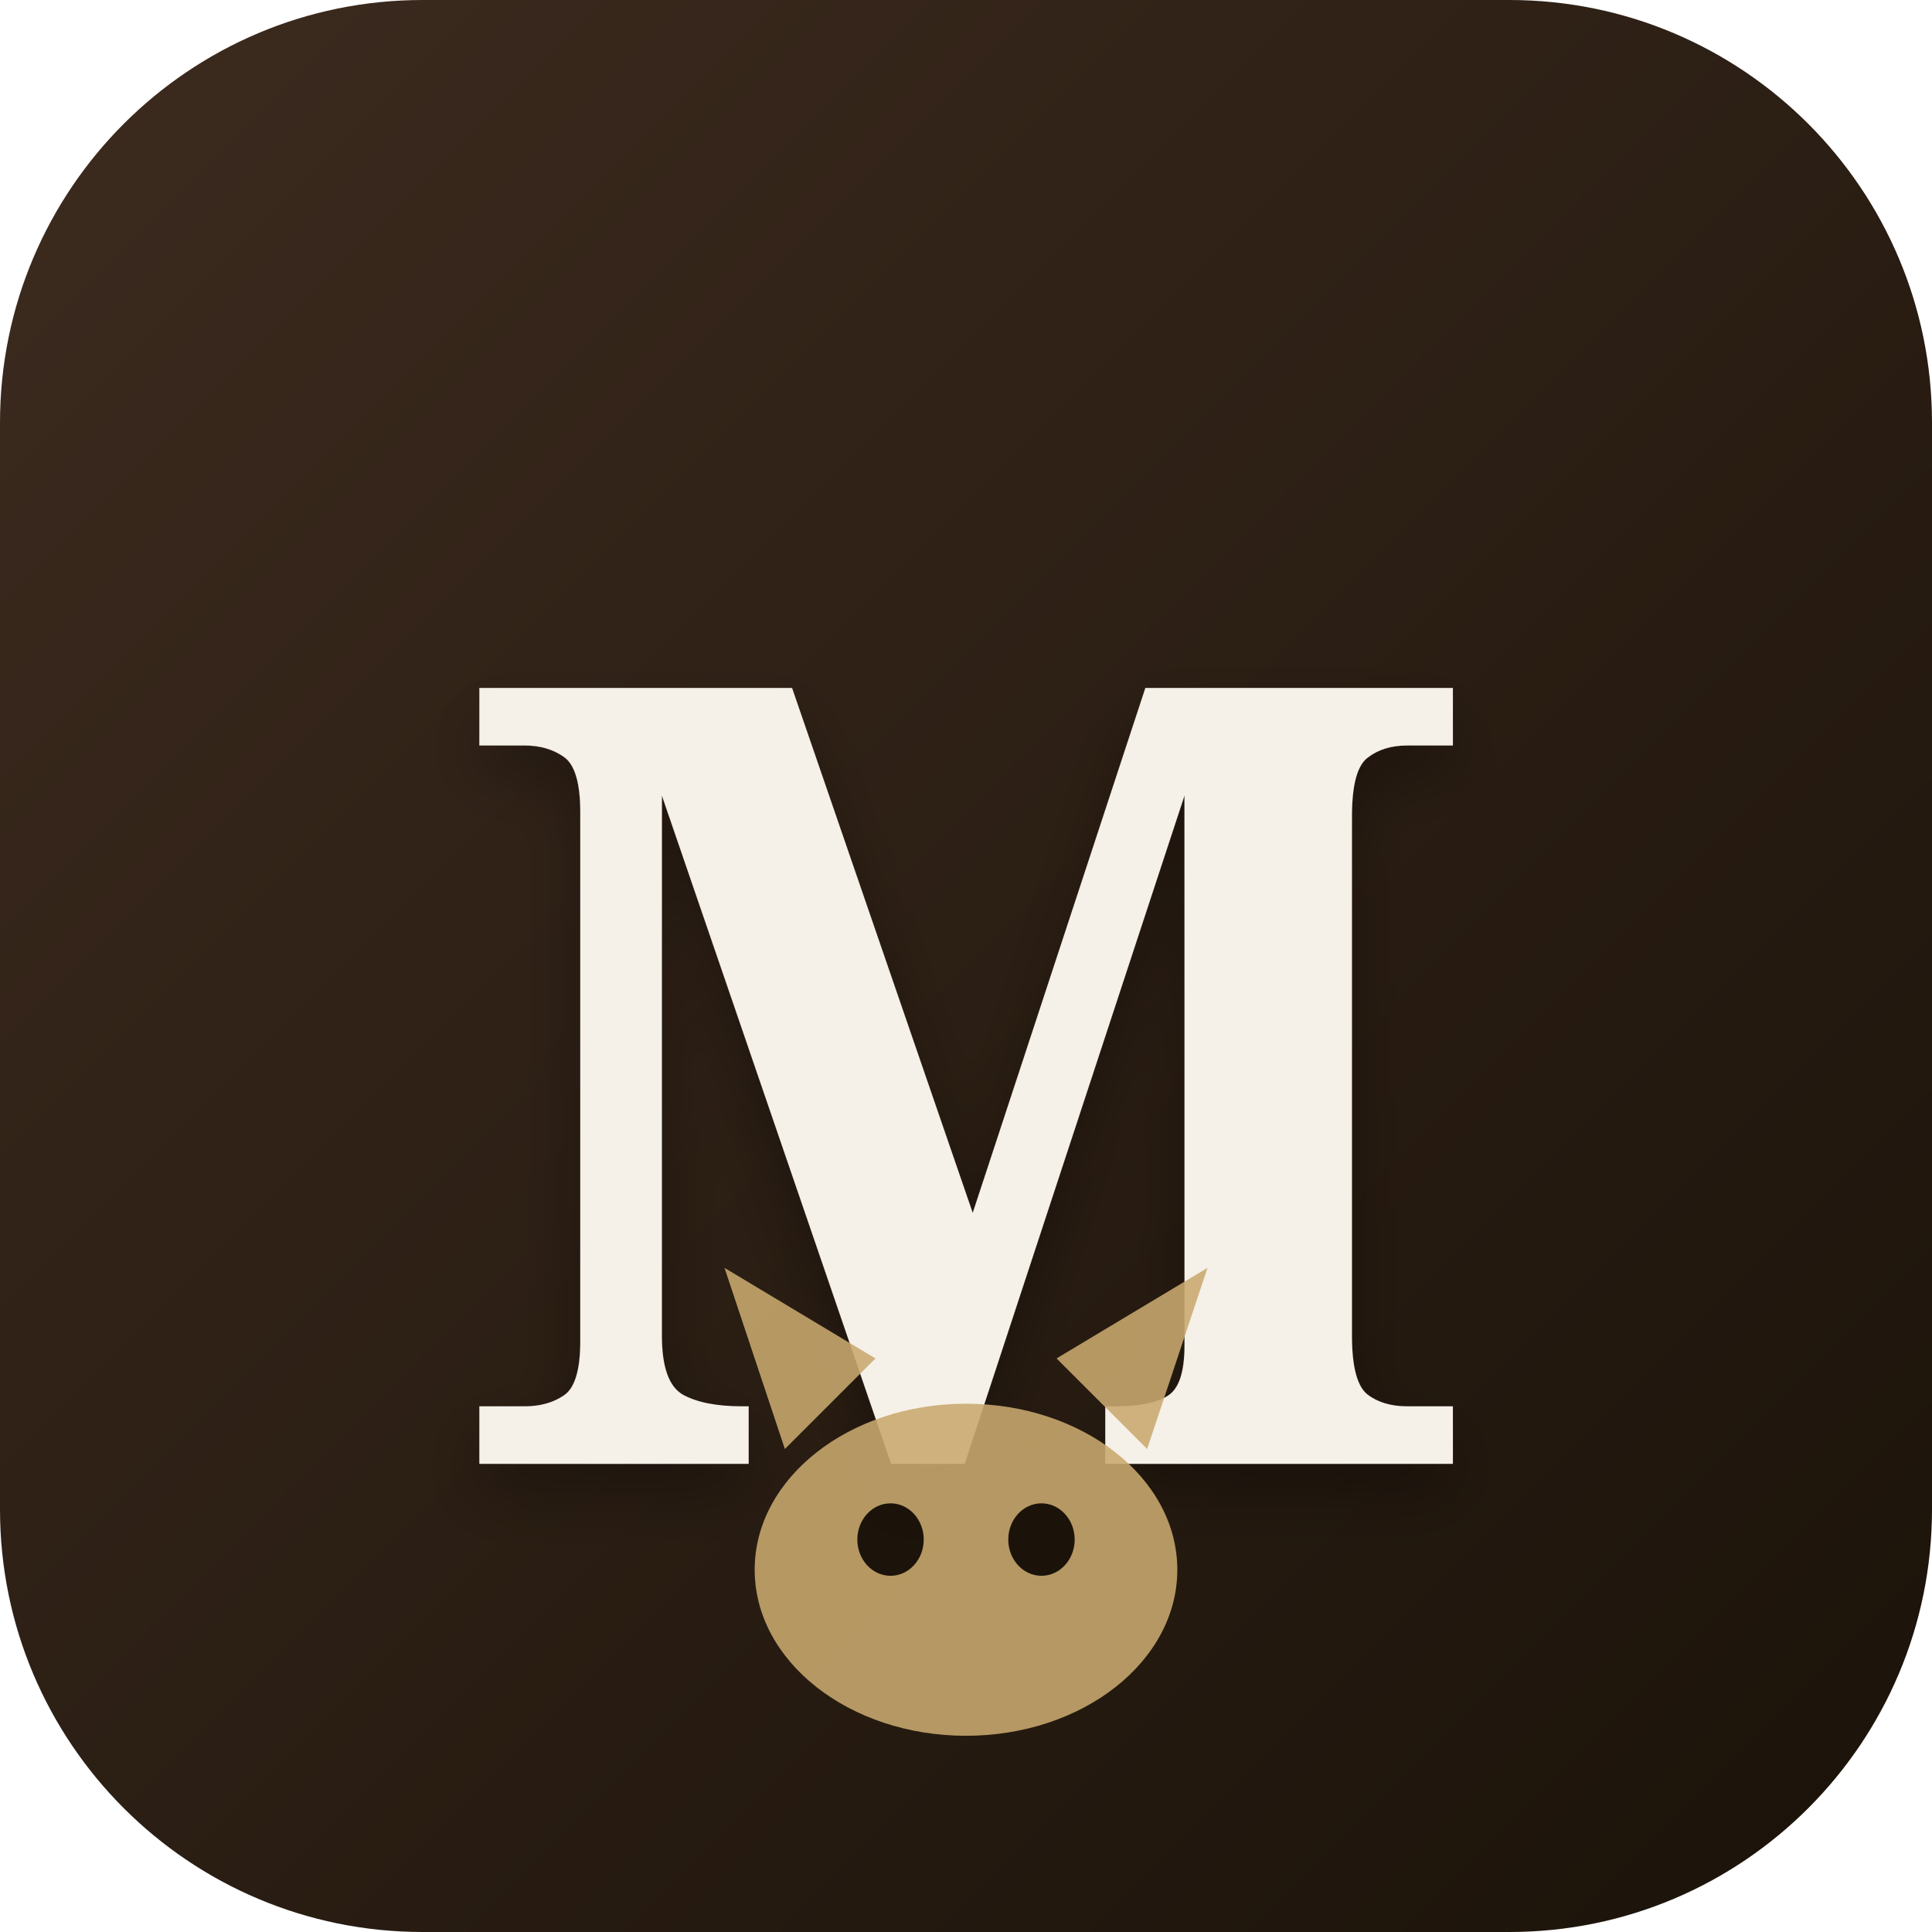
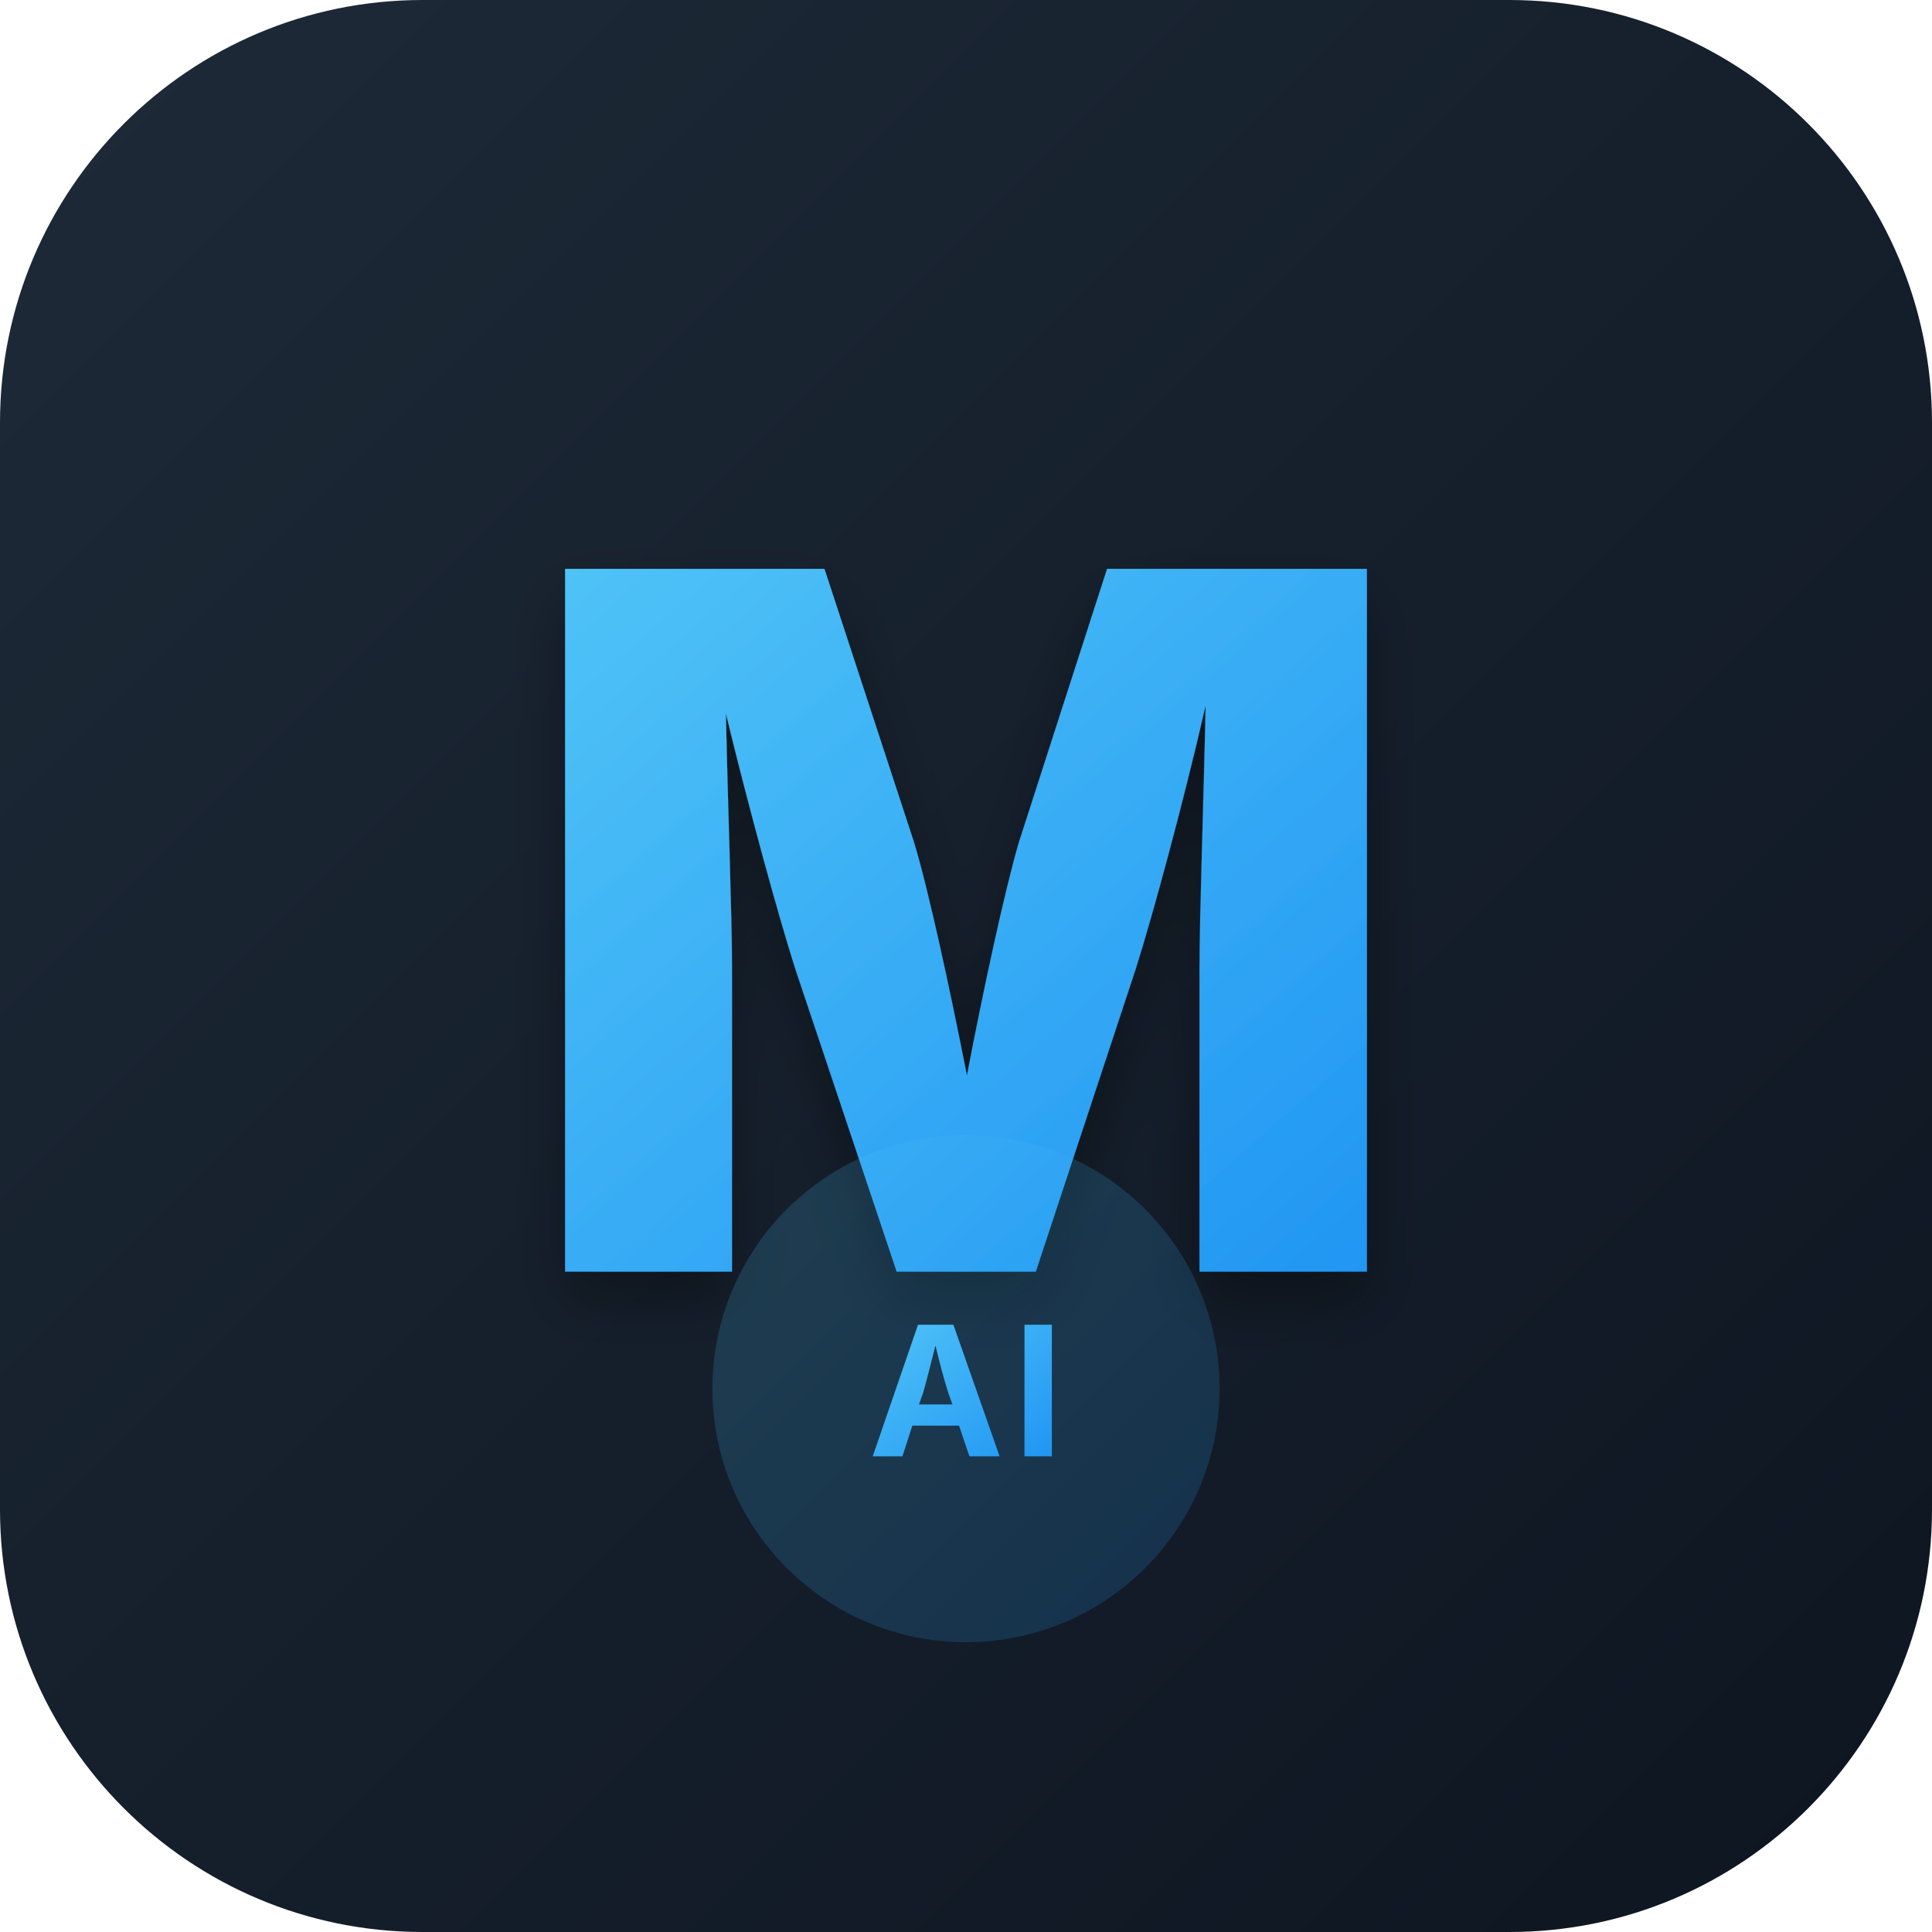
<svg xmlns="http://www.w3.org/2000/svg" viewBox="0 0 64 64" fill="none">
  <defs>
    <linearGradient id="bg" x1="0" y1="0" x2="1" y2="1">
-       <stop offset="0%" stop-color="#3d2b1f" />
-       <stop offset="100%" stop-color="#1a1209" />
+       <stop offset="0%" stop-color="#1e2a38" />
+       <stop offset="100%" stop-color="#0d1520" />
    </linearGradient>
-     <filter id="s" x="-10%" y="-10%" width="120%" height="130%">
-       <feDropShadow dx="0" dy="1" stdDeviation="1" flood-color="#000" flood-opacity="0.3" />
+     <linearGradient id="accent" x1="0" y1="0" x2="1" y2="1">
+       <stop offset="0%" stop-color="#4fc3f7" />
+       <stop offset="100%" stop-color="#2196f3" />
+     </linearGradient>
+     <filter id="shadow" x="-10%" y="-10%" width="120%" height="130%">
+       <feDropShadow dx="0" dy="1" stdDeviation="1" flood-color="#000" flood-opacity="0.35" />
    </filter>
  </defs>
  <rect width="64" height="64" rx="14" fill="url(#bg)" />
-   <text x="32" y="36" text-anchor="middle" dominant-baseline="middle" font-family="'Noto Serif SC', 'Source Han Serif SC', serif" font-size="36" font-weight="700" fill="#f5f0e8" filter="url(#s)">M</text>
-   <g transform="translate(32, 50)" fill="#c9a96e" opacity="0.88">
-     <ellipse cx="0" cy="2" rx="7" ry="5.5" />
-     <polygon points="-6,-2 -8,-8 -3,-5" />
-     <polygon points="6,-2 8,-8 3,-5" />
-     <ellipse cx="-2.5" cy="1" rx="1.1" ry="1.2" fill="#1a1209" />
-     <ellipse cx="2.5" cy="1" rx="1.1" ry="1.2" fill="#1a1209" />
-     <polygon points="0,4 -1,5.5 1,5.5" />
-   </g>
+   <text x="32" y="30" text-anchor="middle" dominant-baseline="middle" font-family="'Inter', 'Noto Sans SC', system-ui, sans-serif" font-size="32" font-weight="800" fill="url(#accent)" filter="url(#shadow)">M</text>
+   <circle cx="32" cy="46" r="8" fill="url(#accent)" opacity="0.18" stroke="url(#accent)" stroke-width="0.8" />
+   <text x="32" y="46" text-anchor="middle" dominant-baseline="middle" font-family="'Inter', system-ui, sans-serif" font-size="6" font-weight="700" fill="url(#accent)" letter-spacing="0.05em">AI</text>
</svg>
